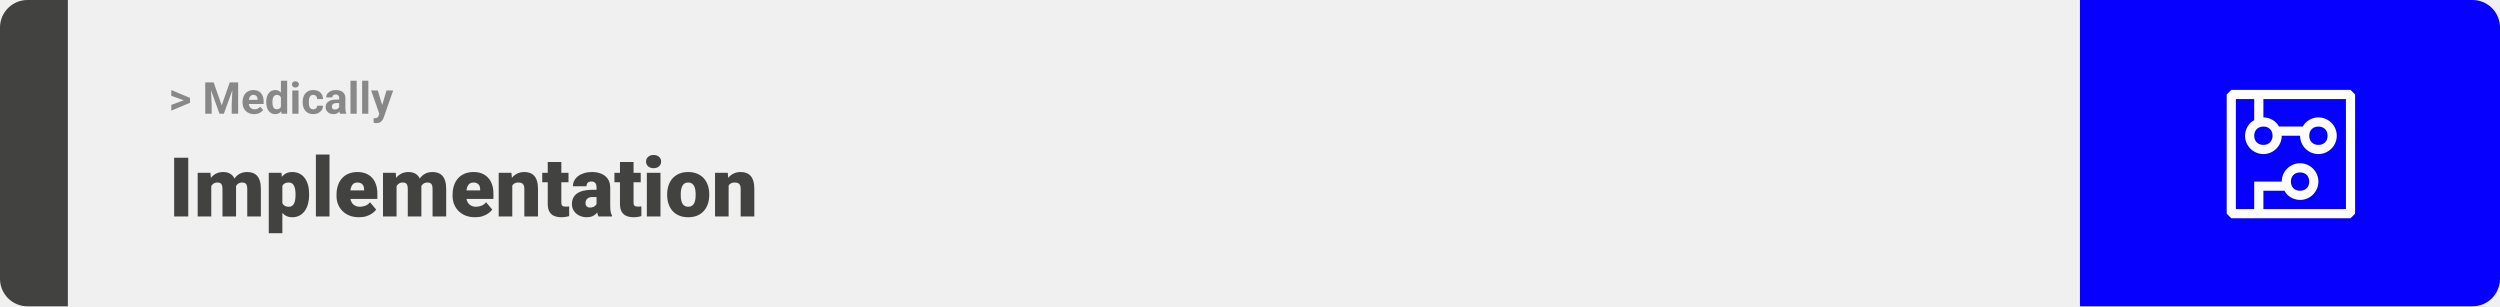
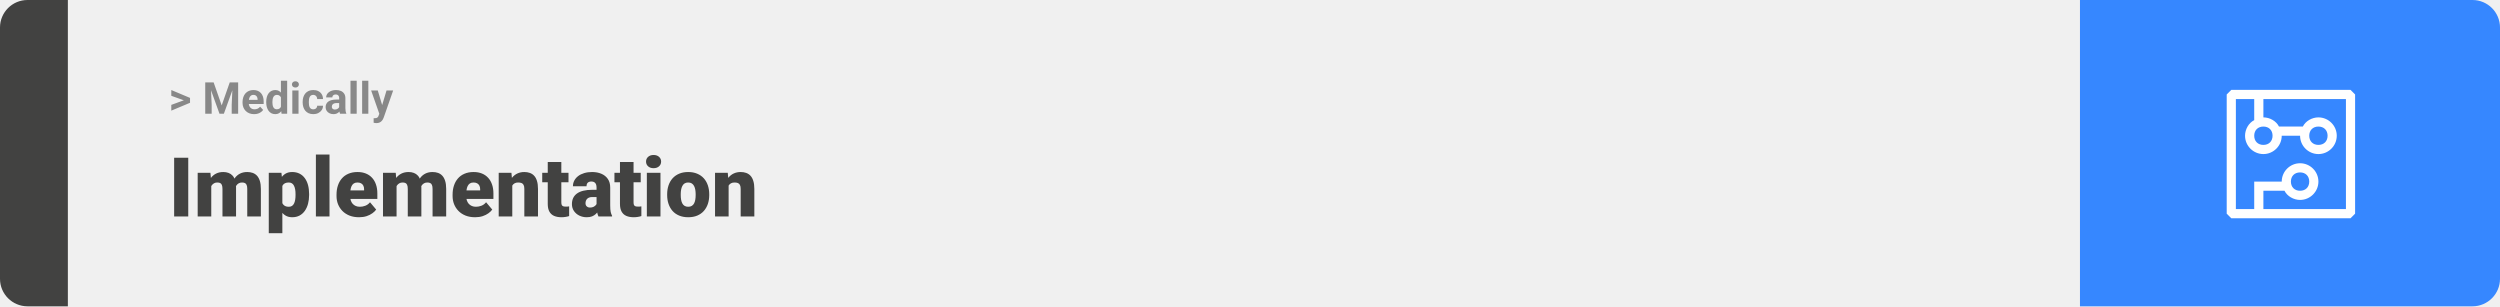
<svg xmlns="http://www.w3.org/2000/svg" width="1363" height="167" viewBox="0 0 1363 167" fill="none">
  <rect width="1363" height="167" rx="15" fill="#F0F0F0" />
  <path d="M0 15C0 6.716 6.716 0 15 0H37V167H15C6.716 167 0 160.284 0 152V15Z" fill="#424241" />
  <path d="M100.906 54.922L93.394 52.238V49.086L103.602 53.375V55.637L100.906 54.922ZM93.394 57.172L100.918 54.43L103.602 53.785V56.035L93.394 60.324V57.172ZM113.504 44.938H116.48L120.863 57.465L125.246 44.938H128.223L122.059 62H119.668L113.504 44.938ZM111.898 44.938H114.863L115.402 57.148V62H111.898V44.938ZM126.863 44.938H129.84V62H126.324V57.148L126.863 44.938ZM138.547 62.234C137.562 62.234 136.68 62.078 135.898 61.766C135.117 61.445 134.453 61.004 133.906 60.441C133.367 59.879 132.953 59.227 132.664 58.484C132.375 57.734 132.23 56.938 132.23 56.094V55.625C132.23 54.664 132.367 53.785 132.641 52.988C132.914 52.191 133.305 51.5 133.812 50.914C134.328 50.328 134.953 49.879 135.688 49.566C136.422 49.246 137.25 49.086 138.172 49.086C139.07 49.086 139.867 49.234 140.562 49.531C141.258 49.828 141.84 50.25 142.309 50.797C142.785 51.344 143.145 52 143.387 52.766C143.629 53.523 143.75 54.367 143.75 55.297V56.703H133.672V54.453H140.434V54.195C140.434 53.727 140.348 53.309 140.176 52.941C140.012 52.566 139.762 52.27 139.426 52.051C139.09 51.832 138.66 51.723 138.137 51.723C137.691 51.723 137.309 51.82 136.988 52.016C136.668 52.211 136.406 52.484 136.203 52.836C136.008 53.188 135.859 53.602 135.758 54.078C135.664 54.547 135.617 55.062 135.617 55.625V56.094C135.617 56.602 135.688 57.07 135.828 57.5C135.977 57.93 136.184 58.301 136.449 58.613C136.723 58.926 137.051 59.168 137.434 59.34C137.824 59.512 138.266 59.598 138.758 59.598C139.367 59.598 139.934 59.48 140.457 59.246C140.988 59.004 141.445 58.641 141.828 58.156L143.469 59.938C143.203 60.32 142.84 60.688 142.379 61.039C141.926 61.391 141.379 61.68 140.738 61.906C140.098 62.125 139.367 62.234 138.547 62.234ZM153.16 59.234V44H156.559V62H153.5L153.16 59.234ZM145.145 55.812V55.566C145.145 54.598 145.254 53.719 145.473 52.93C145.691 52.133 146.012 51.449 146.434 50.879C146.855 50.309 147.375 49.867 147.992 49.555C148.609 49.242 149.312 49.086 150.102 49.086C150.844 49.086 151.492 49.242 152.047 49.555C152.609 49.867 153.086 50.312 153.477 50.891C153.875 51.461 154.195 52.137 154.438 52.918C154.68 53.691 154.855 54.539 154.965 55.461V56C154.855 56.883 154.68 57.703 154.438 58.461C154.195 59.219 153.875 59.883 153.477 60.453C153.086 61.016 152.609 61.453 152.047 61.766C151.484 62.078 150.828 62.234 150.078 62.234C149.289 62.234 148.586 62.074 147.969 61.754C147.359 61.434 146.844 60.984 146.422 60.406C146.008 59.828 145.691 59.148 145.473 58.367C145.254 57.586 145.145 56.734 145.145 55.812ZM148.52 55.566V55.812C148.52 56.336 148.559 56.824 148.637 57.277C148.723 57.73 148.859 58.133 149.047 58.484C149.242 58.828 149.492 59.098 149.797 59.293C150.109 59.48 150.488 59.574 150.934 59.574C151.512 59.574 151.988 59.445 152.363 59.188C152.738 58.922 153.023 58.559 153.219 58.098C153.422 57.637 153.539 57.105 153.57 56.504V54.969C153.547 54.477 153.477 54.035 153.359 53.645C153.25 53.246 153.086 52.906 152.867 52.625C152.656 52.344 152.391 52.125 152.07 51.969C151.758 51.812 151.387 51.734 150.957 51.734C150.52 51.734 150.145 51.836 149.832 52.039C149.52 52.234 149.266 52.504 149.07 52.848C148.883 53.191 148.742 53.598 148.648 54.066C148.562 54.527 148.52 55.027 148.52 55.566ZM162.758 49.32V62H159.371V49.32H162.758ZM159.16 46.016C159.16 45.523 159.332 45.117 159.676 44.797C160.02 44.477 160.48 44.316 161.059 44.316C161.629 44.316 162.086 44.477 162.43 44.797C162.781 45.117 162.957 45.523 162.957 46.016C162.957 46.508 162.781 46.914 162.43 47.234C162.086 47.555 161.629 47.715 161.059 47.715C160.48 47.715 160.02 47.555 159.676 47.234C159.332 46.914 159.16 46.508 159.16 46.016ZM170.785 59.598C171.199 59.598 171.566 59.52 171.887 59.363C172.207 59.199 172.457 58.973 172.637 58.684C172.824 58.387 172.922 58.039 172.93 57.641H176.105C176.098 58.531 175.859 59.324 175.391 60.02C174.922 60.707 174.293 61.25 173.504 61.648C172.715 62.039 171.832 62.234 170.855 62.234C169.871 62.234 169.012 62.07 168.277 61.742C167.551 61.414 166.945 60.961 166.461 60.383C165.977 59.797 165.613 59.117 165.371 58.344C165.129 57.562 165.008 56.727 165.008 55.836V55.496C165.008 54.598 165.129 53.762 165.371 52.988C165.613 52.207 165.977 51.527 166.461 50.949C166.945 50.363 167.551 49.906 168.277 49.578C169.004 49.25 169.855 49.086 170.832 49.086C171.871 49.086 172.781 49.285 173.562 49.684C174.352 50.082 174.969 50.652 175.414 51.395C175.867 52.129 176.098 53 176.105 54.008H172.93C172.922 53.586 172.832 53.203 172.66 52.859C172.496 52.516 172.254 52.242 171.934 52.039C171.621 51.828 171.234 51.723 170.773 51.723C170.281 51.723 169.879 51.828 169.566 52.039C169.254 52.242 169.012 52.523 168.84 52.883C168.668 53.234 168.547 53.637 168.477 54.09C168.414 54.535 168.383 55.004 168.383 55.496V55.836C168.383 56.328 168.414 56.801 168.477 57.254C168.539 57.707 168.656 58.109 168.828 58.461C169.008 58.812 169.254 59.09 169.566 59.293C169.879 59.496 170.285 59.598 170.785 59.598ZM184.906 59.141V53.492C184.906 53.086 184.84 52.738 184.707 52.449C184.574 52.152 184.367 51.922 184.086 51.758C183.812 51.594 183.457 51.512 183.02 51.512C182.645 51.512 182.32 51.578 182.047 51.711C181.773 51.836 181.562 52.02 181.414 52.262C181.266 52.496 181.191 52.773 181.191 53.094H177.816C177.816 52.555 177.941 52.043 178.191 51.559C178.441 51.074 178.805 50.648 179.281 50.281C179.758 49.906 180.324 49.613 180.98 49.402C181.645 49.191 182.387 49.086 183.207 49.086C184.191 49.086 185.066 49.25 185.832 49.578C186.598 49.906 187.199 50.398 187.637 51.055C188.082 51.711 188.305 52.531 188.305 53.516V58.941C188.305 59.637 188.348 60.207 188.434 60.652C188.52 61.09 188.645 61.473 188.809 61.801V62H185.398C185.234 61.656 185.109 61.227 185.023 60.711C184.945 60.188 184.906 59.664 184.906 59.141ZM185.352 54.277L185.375 56.188H183.488C183.043 56.188 182.656 56.238 182.328 56.34C182 56.441 181.73 56.586 181.52 56.773C181.309 56.953 181.152 57.164 181.051 57.406C180.957 57.648 180.91 57.914 180.91 58.203C180.91 58.492 180.977 58.754 181.109 58.988C181.242 59.215 181.434 59.395 181.684 59.527C181.934 59.652 182.227 59.715 182.562 59.715C183.07 59.715 183.512 59.613 183.887 59.41C184.262 59.207 184.551 58.957 184.754 58.66C184.965 58.363 185.074 58.082 185.082 57.816L185.973 59.246C185.848 59.566 185.676 59.898 185.457 60.242C185.246 60.586 184.977 60.91 184.648 61.215C184.32 61.512 183.926 61.758 183.465 61.953C183.004 62.141 182.457 62.234 181.824 62.234C181.02 62.234 180.289 62.074 179.633 61.754C178.984 61.426 178.469 60.977 178.086 60.406C177.711 59.828 177.523 59.172 177.523 58.438C177.523 57.773 177.648 57.184 177.898 56.668C178.148 56.152 178.516 55.719 179 55.367C179.492 55.008 180.105 54.738 180.84 54.559C181.574 54.371 182.426 54.277 183.395 54.277H185.352ZM194.469 44V62H191.082V44H194.469ZM200.82 44V62H197.434V44H200.82ZM207.371 60.57L210.734 49.32H214.355L209.258 63.91C209.148 64.231 209 64.574 208.812 64.941C208.633 65.309 208.387 65.656 208.074 65.984C207.77 66.32 207.383 66.594 206.914 66.805C206.453 67.016 205.887 67.121 205.215 67.121C204.895 67.121 204.633 67.102 204.43 67.062C204.227 67.023 203.984 66.969 203.703 66.898V64.426C203.789 64.426 203.879 64.426 203.973 64.426C204.066 64.434 204.156 64.438 204.242 64.438C204.688 64.438 205.051 64.387 205.332 64.285C205.613 64.184 205.84 64.027 206.012 63.816C206.184 63.613 206.32 63.348 206.422 63.02L207.371 60.57ZM205.965 49.32L208.719 58.508L209.199 62.082L206.902 62.328L202.344 49.32H205.965Z" fill="#888888" />
  <path d="M102.635 86.008V118H94.944V86.008H102.635ZM115.181 99.257V118H107.776V94.226H114.72L115.181 99.257ZM114.28 105.3L112.588 105.344C112.588 103.674 112.786 102.136 113.182 100.729C113.577 99.323 114.163 98.1 114.939 97.06C115.716 96.02 116.668 95.214 117.796 94.643C118.938 94.072 120.257 93.786 121.751 93.786C122.791 93.786 123.736 93.947 124.585 94.269C125.435 94.577 126.167 95.068 126.783 95.742C127.398 96.401 127.867 97.265 128.189 98.335C128.526 99.389 128.694 100.656 128.694 102.136V118H121.29V103.081C121.29 102.07 121.172 101.308 120.938 100.795C120.718 100.283 120.396 99.939 119.971 99.763C119.546 99.587 119.026 99.499 118.411 99.499C117.767 99.499 117.188 99.645 116.675 99.939C116.163 100.231 115.723 100.642 115.357 101.169C115.005 101.682 114.734 102.29 114.544 102.993C114.368 103.696 114.28 104.465 114.28 105.3ZM127.859 105.3L125.794 105.344C125.794 103.674 125.977 102.136 126.343 100.729C126.724 99.323 127.288 98.1 128.035 97.06C128.797 96.02 129.742 95.214 130.87 94.643C131.998 94.072 133.309 93.786 134.803 93.786C135.887 93.786 136.883 93.947 137.791 94.269C138.699 94.592 139.483 95.112 140.142 95.83C140.801 96.547 141.314 97.499 141.68 98.686C142.046 99.858 142.229 101.308 142.229 103.037V118H134.803V103.037C134.803 102.055 134.686 101.315 134.451 100.817C134.231 100.305 133.909 99.96 133.484 99.785C133.06 99.594 132.554 99.499 131.968 99.499C131.265 99.499 130.657 99.645 130.145 99.939C129.632 100.231 129.2 100.642 128.848 101.169C128.511 101.682 128.262 102.29 128.101 102.993C127.94 103.696 127.859 104.465 127.859 105.3ZM153.941 98.796V127.141H146.536V94.226H153.436L153.941 98.796ZM168.531 105.827V106.289C168.531 108.017 168.333 109.621 167.938 111.101C167.542 112.58 166.956 113.869 166.18 114.968C165.403 116.066 164.437 116.923 163.279 117.539C162.137 118.139 160.811 118.439 159.302 118.439C157.881 118.439 156.658 118.125 155.633 117.495C154.607 116.865 153.75 115.993 153.062 114.88C152.374 113.767 151.817 112.492 151.392 111.057C150.967 109.621 150.63 108.105 150.381 106.508V105.915C150.63 104.201 150.967 102.612 151.392 101.147C151.817 99.668 152.374 98.378 153.062 97.28C153.75 96.181 154.6 95.324 155.611 94.709C156.636 94.094 157.859 93.786 159.28 93.786C160.789 93.786 162.115 94.072 163.257 94.643C164.415 95.214 165.381 96.035 166.158 97.104C166.949 98.159 167.542 99.426 167.938 100.905C168.333 102.385 168.531 104.025 168.531 105.827ZM161.126 106.289V105.827C161.126 104.904 161.06 104.062 160.928 103.3C160.796 102.524 160.584 101.85 160.291 101.279C160.013 100.708 159.639 100.268 159.17 99.96C158.702 99.653 158.123 99.499 157.435 99.499C156.644 99.499 155.977 99.624 155.435 99.873C154.908 100.107 154.483 100.473 154.161 100.971C153.853 101.455 153.633 102.062 153.501 102.795C153.384 103.513 153.333 104.355 153.348 105.322V107.124C153.318 108.237 153.428 109.218 153.677 110.068C153.926 110.903 154.358 111.555 154.974 112.023C155.589 112.492 156.424 112.727 157.479 112.727C158.182 112.727 158.768 112.565 159.236 112.243C159.705 111.906 160.079 111.445 160.357 110.859C160.635 110.258 160.833 109.57 160.95 108.793C161.067 108.017 161.126 107.182 161.126 106.289ZM179.649 84.25V118H172.222V84.25H179.649ZM195.733 118.439C193.799 118.439 192.071 118.139 190.547 117.539C189.024 116.923 187.735 116.081 186.68 115.012C185.64 113.942 184.842 112.712 184.285 111.32C183.743 109.929 183.472 108.457 183.472 106.904V106.069C183.472 104.326 183.714 102.714 184.197 101.235C184.681 99.741 185.398 98.437 186.351 97.324C187.303 96.21 188.497 95.346 189.932 94.731C191.368 94.101 193.038 93.786 194.942 93.786C196.626 93.786 198.135 94.057 199.468 94.599C200.801 95.141 201.929 95.918 202.852 96.928C203.79 97.939 204.5 99.162 204.983 100.598C205.481 102.033 205.73 103.645 205.73 105.432V108.442H186.307V103.806H198.501V103.234C198.516 102.443 198.377 101.77 198.084 101.213C197.806 100.656 197.396 100.231 196.854 99.939C196.312 99.645 195.652 99.499 194.876 99.499C194.07 99.499 193.404 99.675 192.876 100.026C192.364 100.378 191.961 100.861 191.668 101.477C191.39 102.077 191.192 102.773 191.075 103.564C190.958 104.355 190.899 105.19 190.899 106.069V106.904C190.899 107.783 191.016 108.581 191.25 109.299C191.5 110.017 191.851 110.632 192.305 111.145C192.774 111.643 193.331 112.031 193.975 112.309C194.634 112.587 195.381 112.727 196.216 112.727C197.227 112.727 198.223 112.536 199.205 112.155C200.186 111.774 201.028 111.145 201.731 110.266L205.093 114.265C204.61 114.953 203.921 115.62 203.028 116.264C202.149 116.909 201.094 117.436 199.864 117.846C198.633 118.242 197.256 118.439 195.733 118.439ZM216.211 99.257V118H208.807V94.226H215.75L216.211 99.257ZM215.311 105.3L213.619 105.344C213.619 103.674 213.816 102.136 214.212 100.729C214.607 99.323 215.193 98.1 215.97 97.06C216.746 96.02 217.698 95.214 218.826 94.643C219.969 94.072 221.287 93.786 222.781 93.786C223.821 93.786 224.766 93.947 225.616 94.269C226.465 94.577 227.198 95.068 227.813 95.742C228.428 96.401 228.897 97.265 229.219 98.335C229.556 99.389 229.725 100.656 229.725 102.136V118H222.32V103.081C222.32 102.07 222.203 101.308 221.968 100.795C221.749 100.283 221.426 99.939 221.001 99.763C220.577 99.587 220.057 99.499 219.441 99.499C218.797 99.499 218.218 99.645 217.706 99.939C217.193 100.231 216.753 100.642 216.387 101.169C216.036 101.682 215.765 102.29 215.574 102.993C215.398 103.696 215.311 104.465 215.311 105.3ZM228.89 105.3L226.824 105.344C226.824 103.674 227.007 102.136 227.374 100.729C227.754 99.323 228.318 98.1 229.065 97.06C229.827 96.02 230.772 95.214 231.9 94.643C233.028 94.072 234.339 93.786 235.833 93.786C236.917 93.786 237.913 93.947 238.821 94.269C239.729 94.592 240.513 95.112 241.172 95.83C241.832 96.547 242.344 97.499 242.71 98.686C243.077 99.858 243.26 101.308 243.26 103.037V118H235.833V103.037C235.833 102.055 235.716 101.315 235.481 100.817C235.262 100.305 234.939 99.96 234.515 99.785C234.09 99.594 233.584 99.499 232.999 99.499C232.295 99.499 231.688 99.645 231.175 99.939C230.662 100.231 230.23 100.642 229.878 101.169C229.542 101.682 229.292 102.29 229.131 102.993C228.97 103.696 228.89 104.465 228.89 105.3ZM259.014 118.439C257.081 118.439 255.352 118.139 253.829 117.539C252.305 116.923 251.016 116.081 249.961 115.012C248.921 113.942 248.123 112.712 247.566 111.32C247.024 109.929 246.753 108.457 246.753 106.904V106.069C246.753 104.326 246.995 102.714 247.479 101.235C247.962 99.741 248.68 98.437 249.632 97.324C250.584 96.21 251.778 95.346 253.213 94.731C254.649 94.101 256.319 93.786 258.223 93.786C259.908 93.786 261.417 94.057 262.75 94.599C264.083 95.141 265.21 95.918 266.133 96.928C267.071 97.939 267.781 99.162 268.265 100.598C268.763 102.033 269.012 103.645 269.012 105.432V108.442H249.588V103.806H261.783V103.234C261.797 102.443 261.658 101.77 261.365 101.213C261.087 100.656 260.677 100.231 260.135 99.939C259.593 99.645 258.934 99.499 258.157 99.499C257.352 99.499 256.685 99.675 256.158 100.026C255.645 100.378 255.242 100.861 254.949 101.477C254.671 102.077 254.473 102.773 254.356 103.564C254.239 104.355 254.18 105.19 254.18 106.069V106.904C254.18 107.783 254.297 108.581 254.532 109.299C254.781 110.017 255.132 110.632 255.586 111.145C256.055 111.643 256.612 112.031 257.256 112.309C257.916 112.587 258.663 112.727 259.498 112.727C260.508 112.727 261.504 112.536 262.486 112.155C263.467 111.774 264.31 111.145 265.013 110.266L268.375 114.265C267.891 114.953 267.203 115.62 266.309 116.264C265.43 116.909 264.375 117.436 263.145 117.846C261.915 118.242 260.538 118.439 259.014 118.439ZM279.295 99.301V118H271.89V94.226H278.833L279.295 99.301ZM278.416 105.3L276.68 105.344C276.68 103.527 276.9 101.909 277.339 100.488C277.779 99.052 278.401 97.836 279.207 96.84C280.013 95.844 280.972 95.09 282.085 94.577C283.213 94.05 284.466 93.786 285.843 93.786C286.941 93.786 287.945 93.947 288.853 94.269C289.776 94.592 290.567 95.112 291.226 95.83C291.9 96.547 292.413 97.499 292.764 98.686C293.13 99.858 293.313 101.308 293.313 103.037V118H285.865V103.015C285.865 102.062 285.733 101.337 285.469 100.839C285.206 100.327 284.825 99.975 284.327 99.785C283.829 99.594 283.221 99.499 282.503 99.499C281.741 99.499 281.097 99.645 280.569 99.939C280.042 100.231 279.617 100.642 279.295 101.169C278.987 101.682 278.76 102.29 278.614 102.993C278.482 103.696 278.416 104.465 278.416 105.3ZM309.947 94.226V99.367H295.621V94.226H309.947ZM298.631 88.315H306.036V110.244C306.036 110.874 306.109 111.364 306.255 111.716C306.402 112.053 306.651 112.294 307.002 112.441C307.369 112.573 307.852 112.639 308.453 112.639C308.877 112.639 309.229 112.631 309.507 112.617C309.786 112.587 310.049 112.551 310.298 112.507V117.802C309.668 118.007 309.009 118.161 308.321 118.264C307.632 118.381 306.9 118.439 306.124 118.439C304.542 118.439 303.187 118.19 302.059 117.692C300.945 117.194 300.096 116.411 299.51 115.341C298.924 114.272 298.631 112.88 298.631 111.167V88.315ZM325.24 112.023V102.224C325.24 101.55 325.145 100.971 324.954 100.488C324.764 100.004 324.463 99.631 324.053 99.367C323.643 99.089 323.094 98.95 322.405 98.95C321.849 98.95 321.373 99.045 320.977 99.235C320.582 99.426 320.281 99.711 320.076 100.092C319.871 100.473 319.769 100.957 319.769 101.542H312.364C312.364 100.444 312.605 99.426 313.089 98.488C313.587 97.536 314.29 96.709 315.198 96.005C316.121 95.302 317.22 94.76 318.494 94.379C319.783 93.984 321.219 93.786 322.801 93.786C324.69 93.786 326.375 94.101 327.854 94.731C329.349 95.361 330.528 96.306 331.392 97.565C332.256 98.811 332.688 100.378 332.688 102.268V112.001C332.688 113.554 332.776 114.733 332.952 115.539C333.128 116.33 333.377 117.026 333.699 117.626V118H326.272C325.921 117.268 325.657 116.374 325.481 115.319C325.32 114.25 325.24 113.151 325.24 112.023ZM326.141 103.476L326.185 107.431H322.911C322.222 107.431 321.636 107.526 321.153 107.717C320.684 107.907 320.303 108.171 320.01 108.508C319.732 108.83 319.527 109.196 319.395 109.606C319.278 110.017 319.219 110.449 319.219 110.903C319.219 111.342 319.322 111.738 319.527 112.089C319.747 112.426 320.04 112.69 320.406 112.88C320.772 113.071 321.182 113.166 321.636 113.166C322.457 113.166 323.152 113.012 323.724 112.705C324.31 112.382 324.756 111.994 325.064 111.54C325.372 111.086 325.525 110.661 325.525 110.266L327.151 113.298C326.858 113.884 326.521 114.477 326.141 115.078C325.774 115.678 325.313 116.235 324.756 116.748C324.214 117.246 323.548 117.656 322.757 117.978C321.966 118.286 321.006 118.439 319.878 118.439C318.414 118.439 317.066 118.139 315.835 117.539C314.62 116.938 313.646 116.103 312.913 115.034C312.181 113.95 311.814 112.705 311.814 111.298C311.814 110.068 312.034 108.969 312.474 108.002C312.928 107.036 313.609 106.215 314.517 105.542C315.425 104.868 316.583 104.355 317.989 104.003C319.395 103.652 321.05 103.476 322.955 103.476H326.141ZM349.322 94.226V99.367H334.996V94.226H349.322ZM338.006 88.315H345.411V110.244C345.411 110.874 345.484 111.364 345.63 111.716C345.777 112.053 346.026 112.294 346.377 112.441C346.744 112.573 347.227 112.639 347.828 112.639C348.252 112.639 348.604 112.631 348.882 112.617C349.161 112.587 349.424 112.551 349.673 112.507V117.802C349.043 118.007 348.384 118.161 347.696 118.264C347.007 118.381 346.275 118.439 345.499 118.439C343.917 118.439 342.562 118.19 341.434 117.692C340.32 117.194 339.471 116.411 338.885 115.341C338.299 114.272 338.006 112.88 338.006 111.167V88.315ZM360.088 94.226V118H352.662V94.226H360.088ZM352.222 88.095C352.222 87.04 352.603 86.176 353.365 85.502C354.126 84.829 355.115 84.492 356.331 84.492C357.547 84.492 358.536 84.829 359.297 85.502C360.059 86.176 360.44 87.04 360.44 88.095C360.44 89.15 360.059 90.014 359.297 90.688C358.536 91.362 357.547 91.699 356.331 91.699C355.115 91.699 354.126 91.362 353.365 90.688C352.603 90.014 352.222 89.15 352.222 88.095ZM363.736 106.354V105.893C363.736 104.15 363.985 102.546 364.483 101.081C364.981 99.602 365.713 98.32 366.68 97.236C367.647 96.152 368.841 95.31 370.262 94.709C371.683 94.094 373.323 93.786 375.184 93.786C377.059 93.786 378.707 94.094 380.127 94.709C381.563 95.31 382.764 96.152 383.731 97.236C384.698 98.32 385.43 99.602 385.928 101.081C386.426 102.546 386.675 104.15 386.675 105.893V106.354C386.675 108.083 386.426 109.687 385.928 111.167C385.43 112.631 384.698 113.913 383.731 115.012C382.764 116.096 381.57 116.938 380.149 117.539C378.729 118.139 377.088 118.439 375.228 118.439C373.367 118.439 371.719 118.139 370.284 117.539C368.848 116.938 367.647 116.096 366.68 115.012C365.713 113.913 364.981 112.631 364.483 111.167C363.985 109.687 363.736 108.083 363.736 106.354ZM371.141 105.893V106.354C371.141 107.248 371.207 108.083 371.338 108.859C371.47 109.636 371.69 110.317 371.998 110.903C372.305 111.474 372.723 111.921 373.25 112.243C373.777 112.565 374.437 112.727 375.228 112.727C376.004 112.727 376.648 112.565 377.161 112.243C377.688 111.921 378.106 111.474 378.414 110.903C378.721 110.317 378.941 109.636 379.073 108.859C379.205 108.083 379.271 107.248 379.271 106.354V105.893C379.271 105.029 379.205 104.216 379.073 103.454C378.941 102.678 378.721 101.997 378.414 101.411C378.106 100.81 377.688 100.341 377.161 100.004C376.634 99.668 375.975 99.499 375.184 99.499C374.407 99.499 373.755 99.668 373.228 100.004C372.715 100.341 372.305 100.81 371.998 101.411C371.69 101.997 371.47 102.678 371.338 103.454C371.207 104.216 371.141 105.029 371.141 105.893ZM397.244 99.301V118H389.839V94.226H396.783L397.244 99.301ZM396.365 105.3L394.629 105.344C394.629 103.527 394.849 101.909 395.289 100.488C395.728 99.052 396.351 97.836 397.156 96.84C397.962 95.844 398.921 95.09 400.035 94.577C401.163 94.05 402.415 93.786 403.792 93.786C404.891 93.786 405.894 93.947 406.802 94.269C407.725 94.592 408.516 95.112 409.175 95.83C409.849 96.547 410.362 97.499 410.713 98.686C411.08 99.858 411.263 101.308 411.263 103.037V118H403.814V103.015C403.814 102.062 403.682 101.337 403.418 100.839C403.155 100.327 402.774 99.975 402.276 99.785C401.778 99.594 401.17 99.499 400.452 99.499C399.69 99.499 399.046 99.645 398.519 99.939C397.991 100.231 397.566 100.642 397.244 101.169C396.937 101.682 396.709 102.29 396.563 102.993C396.431 103.696 396.365 104.465 396.365 105.3Z" fill="#424241" />
-   <path d="M1363 15C1363 6.716 1356.28 0 1348 0H1134V167H1348C1356.28 167 1363 160.284 1363 152V15Z" fill="#0500FF" />
+   <path d="M1363 15C1363 6.716 1356.28 0 1348 0H1134V167H1348C1356.28 167 1363 160.284 1363 152V15Z" fill="#3687FF" />
  <path d="M1281.5 49H1216.5L1214 51.5V116.5L1216.5 119H1281.5L1284 116.5V51.5L1281.5 49ZM1279 114H1234V104H1245.5C1247 107 1250.5 109 1254 109C1259.5 109 1264 104.5 1264 99C1264 93.5 1259.5 89 1254 89C1248.5 89 1244 93.5 1244 99H1229V114H1219V54H1229V65.5C1226 67 1224 70.5 1224 74C1224 79.5 1228.5 84 1234 84C1239.5 84 1244 79.5 1244 74H1254C1254 79.5 1258.5 84 1264 84C1269.5 84 1274 79.5 1274 74C1274 68.5 1269.5 64 1264 64C1260.5 64 1257 66 1255.5 69H1242.5C1241 66 1237.5 64 1234 64V54H1279V114ZM1249 99C1249 96 1251 94 1254 94C1257 94 1259 96 1259 99C1259 102 1257 104 1254 104C1251 104 1249 102 1249 99ZM1234 69C1237 69 1239 71 1239 74C1239 77 1237 79 1234 79C1231 79 1229 77 1229 74C1229 71 1231 69 1234 69ZM1264 69C1267 69 1269 71 1269 74C1269 77 1267 79 1264 79C1261 79 1259 77 1259 74C1259 71 1261 69 1264 69Z" fill="white" />
</svg>
